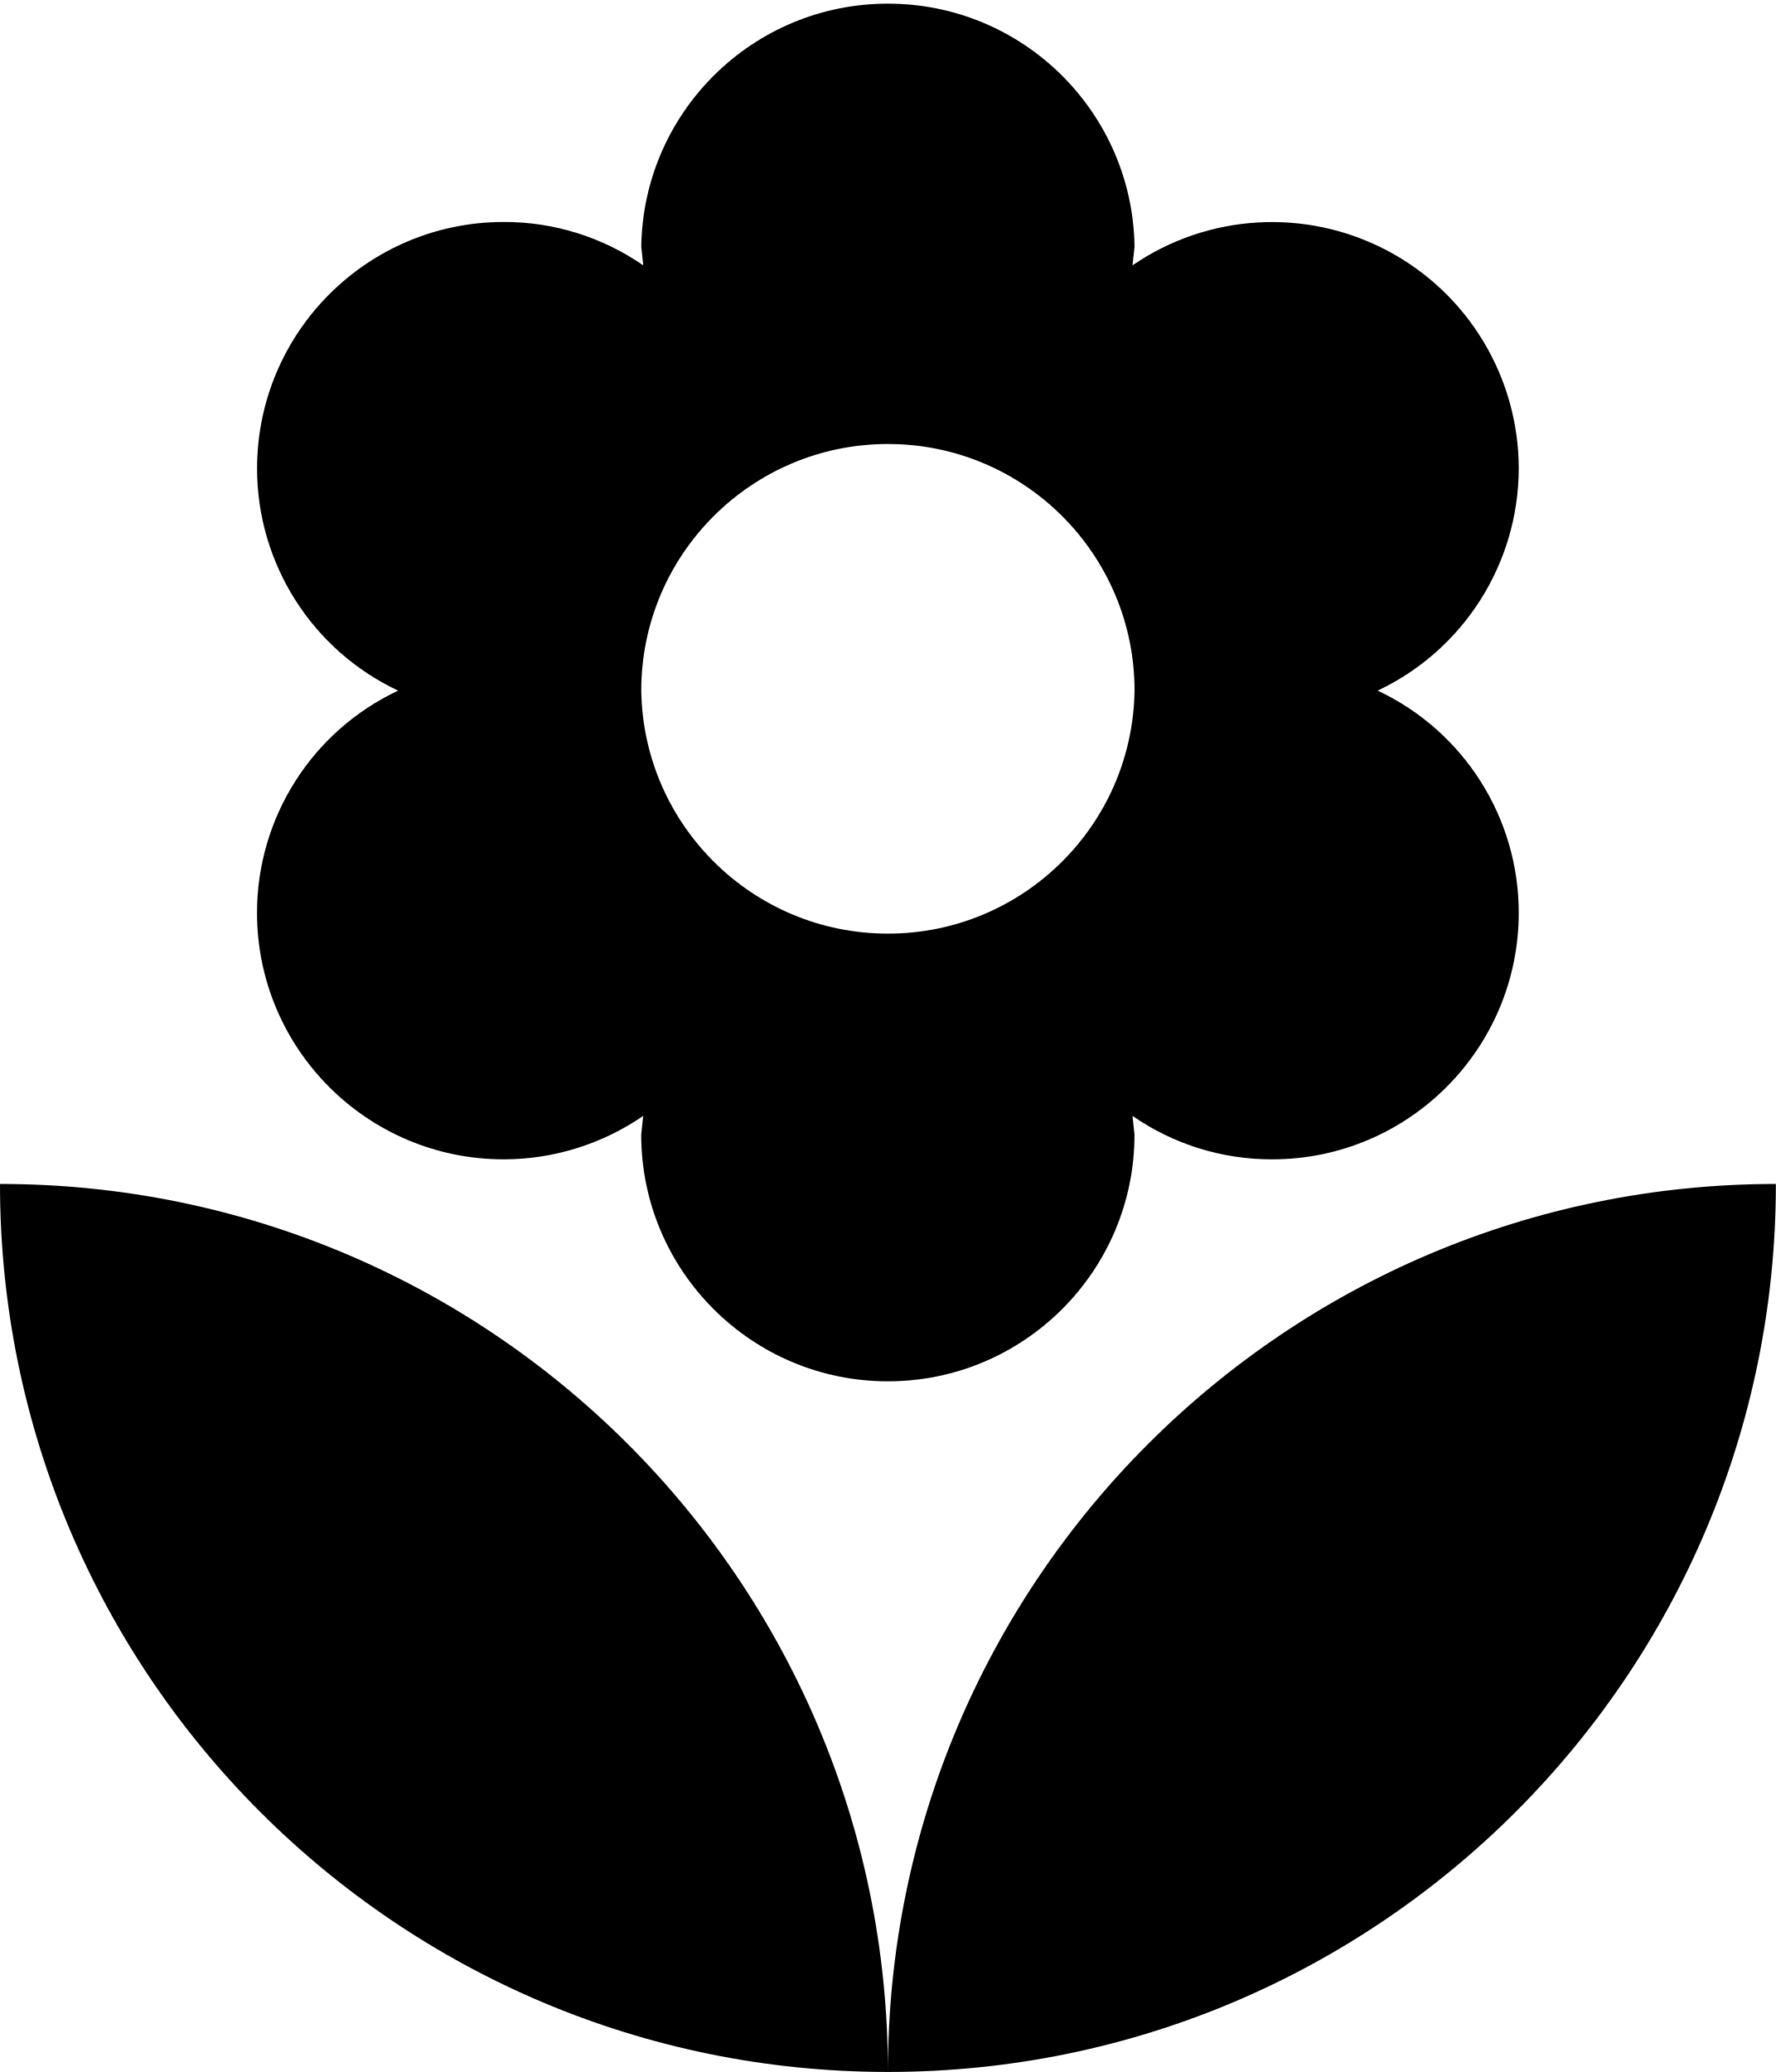
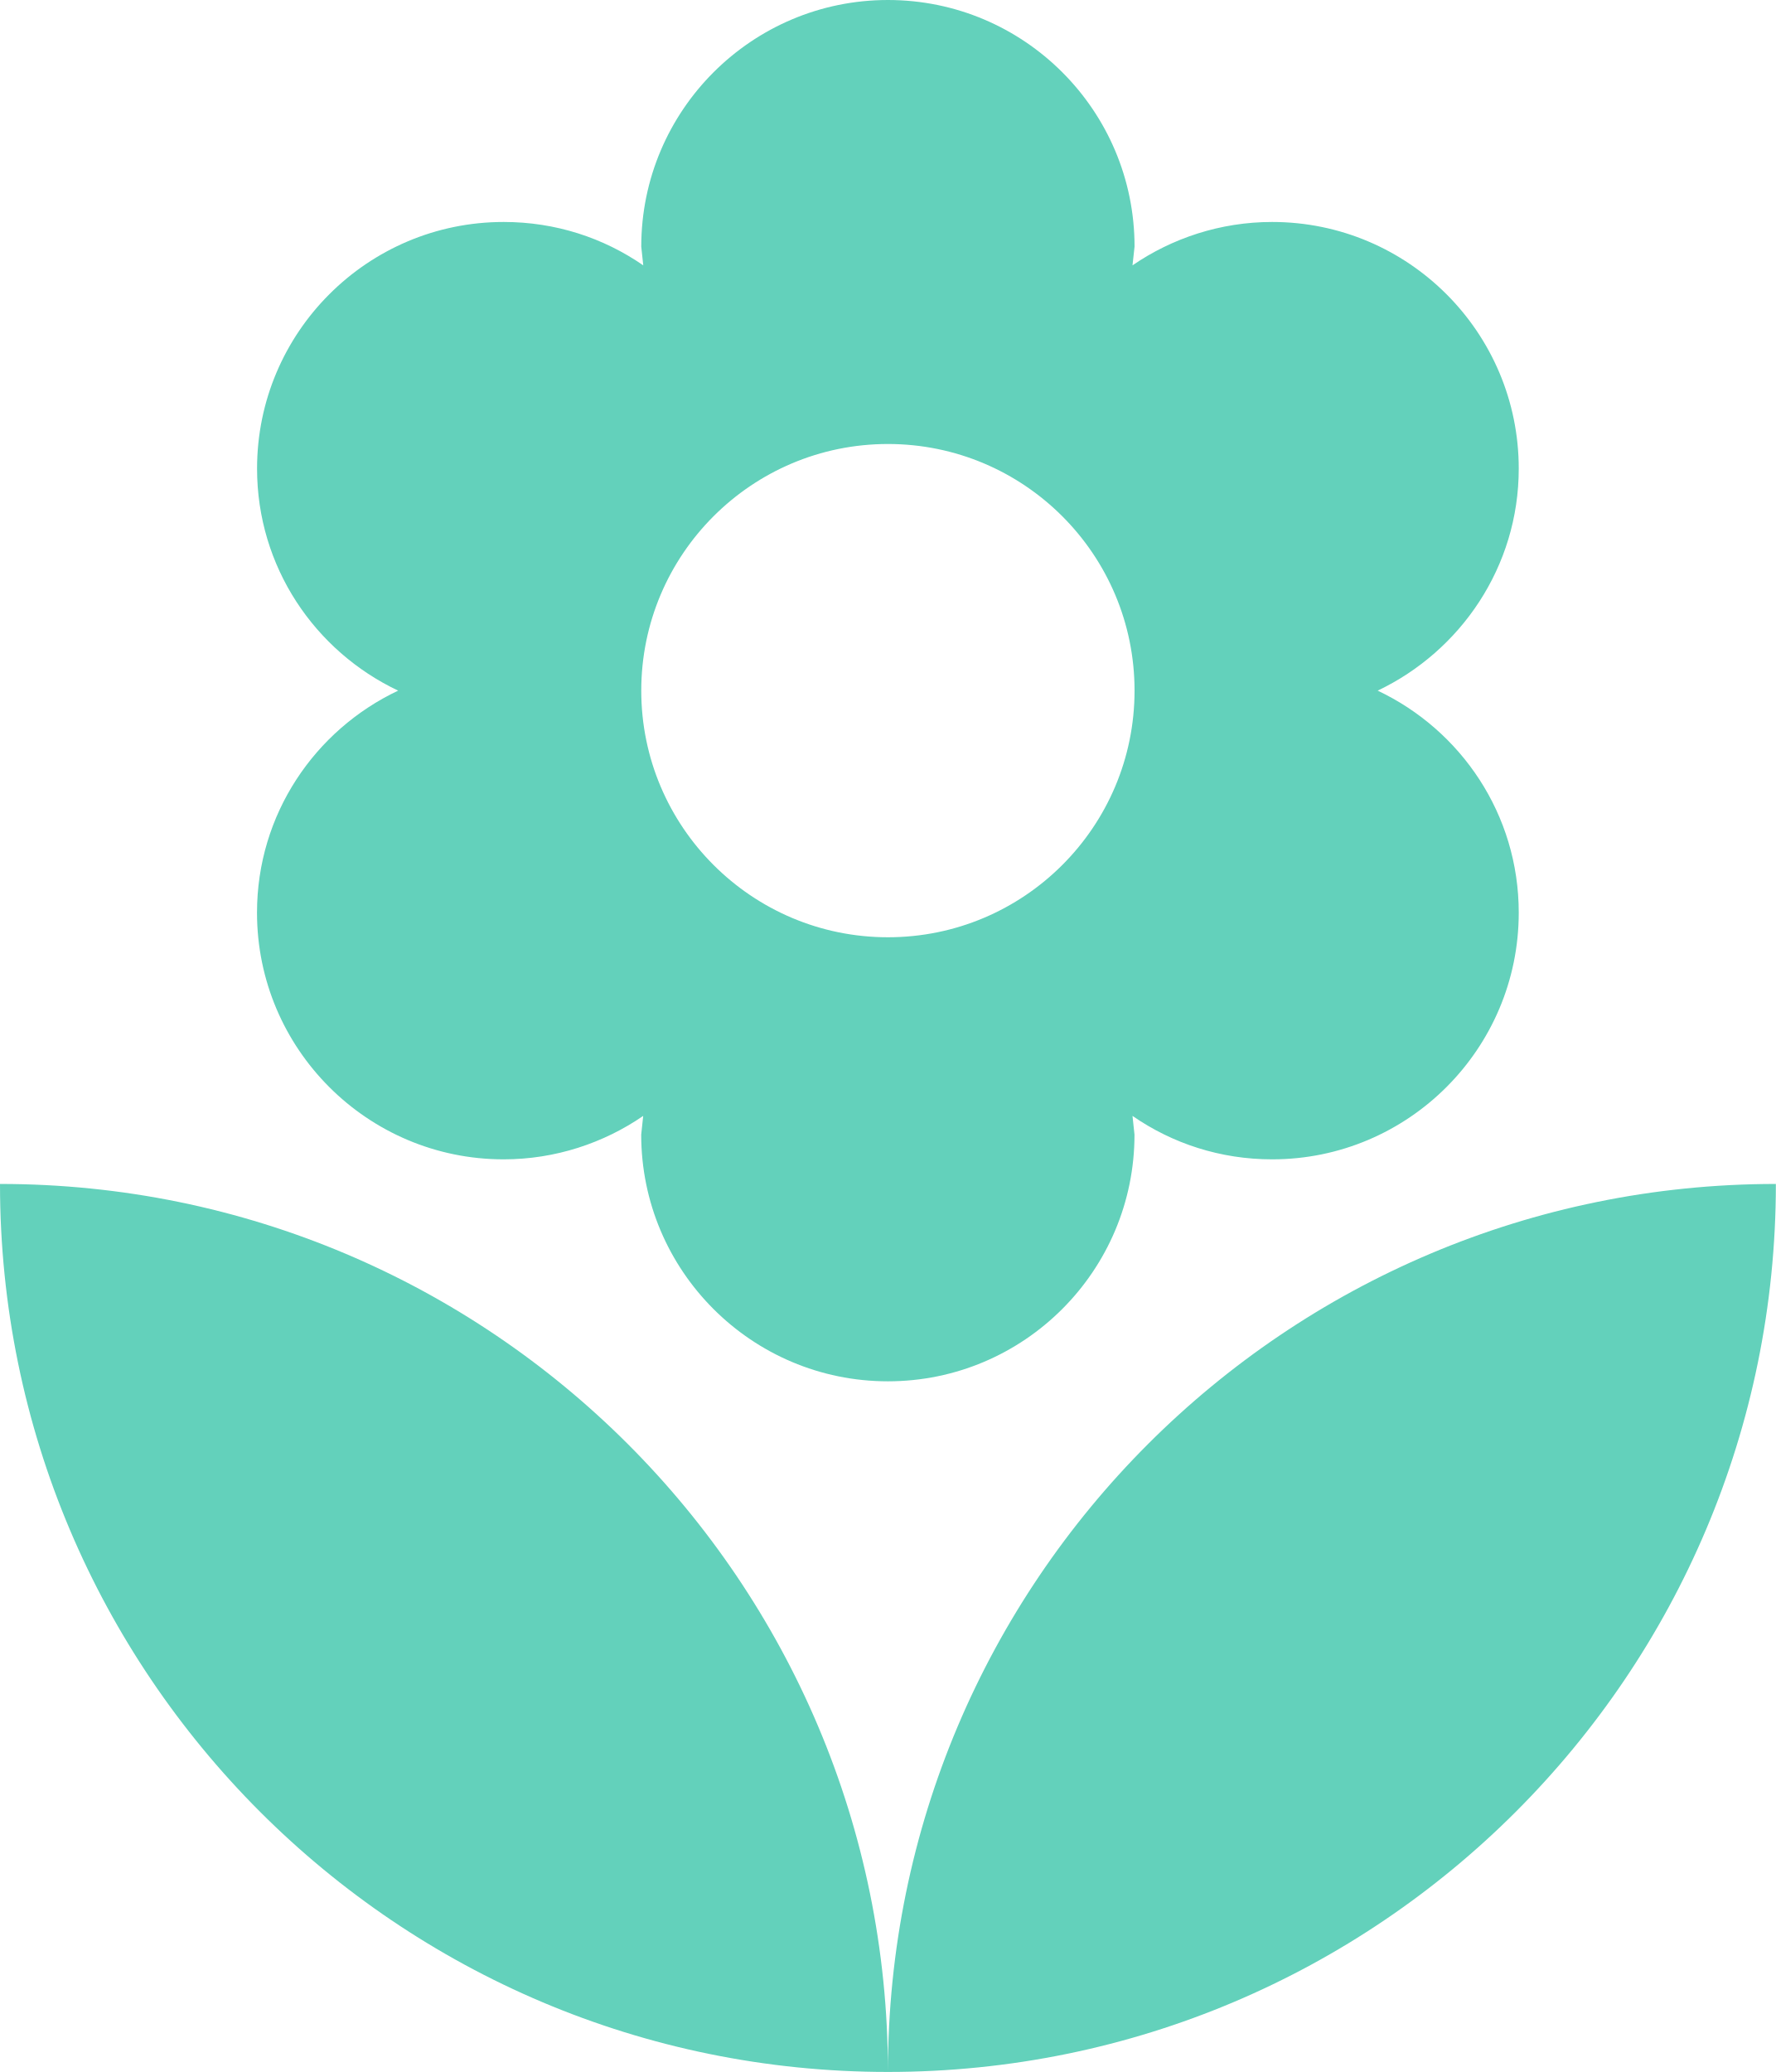
- <svg xmlns="http://www.w3.org/2000/svg" fill="63d1bb" width="31.972" height="37.301" viewBox="8.014 4.35 31.972 37.301">
-   <path fill="63d1bb" d="M24 41.65c8.827 0 15.986-7.159 15.986-15.986C31.158 25.664 24 32.822 24 41.65zM12.641 20.78a4.442 4.442 0 004.44 4.441c.932 0 1.803-.294 2.513-.782l-.036.337c0 2.451 1.99 4.441 4.441 4.441s4.44-1.99 4.44-4.441l-.036-.337a4.396 4.396 0 002.514.782c2.451 0 4.44-1.99 4.44-4.441a4.418 4.418 0 00-2.54-3.997 4.434 4.434 0 002.54-3.997 4.441 4.441 0 00-6.954-3.659l.037-.337a4.441 4.441 0 00-8.881 0l.036.337a4.392 4.392 0 00-2.513-.781 4.442 4.442 0 00-4.44 4.44 4.42 4.42 0 002.54 3.997 4.42 4.42 0 00-2.541 3.997zM24 12.343a4.441 4.441 0 014.44 4.44 4.441 4.441 0 01-8.881 0c0-2.451 1.99-4.44 4.441-4.44zM8.014 25.664c0 8.827 7.158 15.986 15.986 15.986 0-8.828-7.158-15.986-15.986-15.986z" />
+ <svg xmlns="http://www.w3.org/2000/svg" version="1.1" id="Layer_1" x="0px" y="0px" width="31.972px" height="37.301px" viewBox="8.014 4.35 31.972 37.301" enable-background="new 8.014 4.35 31.972 37.301" xml:space="preserve">
+   <path fill="#63d1bb" d="M24,41.65c8.827,0,15.986-7.159,15.986-15.986C31.158,25.664,24,32.822,24,41.65z M12.641,20.78 c0,2.451,1.989,4.441,4.44,4.441c0.932,0,1.803-0.294,2.513-0.782l-0.036,0.337c0,2.451,1.99,4.441,4.441,4.441 s4.44-1.99,4.44-4.441l-0.036-0.337c0.719,0.497,1.582,0.782,2.514,0.782c2.451,0,4.44-1.99,4.44-4.441 c0-1.768-1.038-3.286-2.54-3.997c1.492-0.71,2.54-2.229,2.54-3.997c0-2.451-1.989-4.44-4.44-4.44c-0.932,0-1.803,0.293-2.514,0.781 L28.44,8.79c0-2.451-1.989-4.44-4.44-4.44s-4.441,1.99-4.441,4.44l0.036,0.337c-0.719-0.497-1.581-0.781-2.513-0.781 c-2.451,0-4.44,1.99-4.44,4.44c0,1.768,1.039,3.286,2.54,3.997C13.68,17.494,12.641,19.012,12.641,20.78z M24,12.343 c2.451,0,4.44,1.989,4.44,4.44c0,2.451-1.989,4.44-4.44,4.44s-4.441-1.99-4.441-4.44C19.559,14.332,21.549,12.343,24,12.343z  M8.014,25.664c0,8.827,7.158,15.986,15.986,15.986C24,32.822,16.842,25.664,8.014,25.664z" />
</svg>
